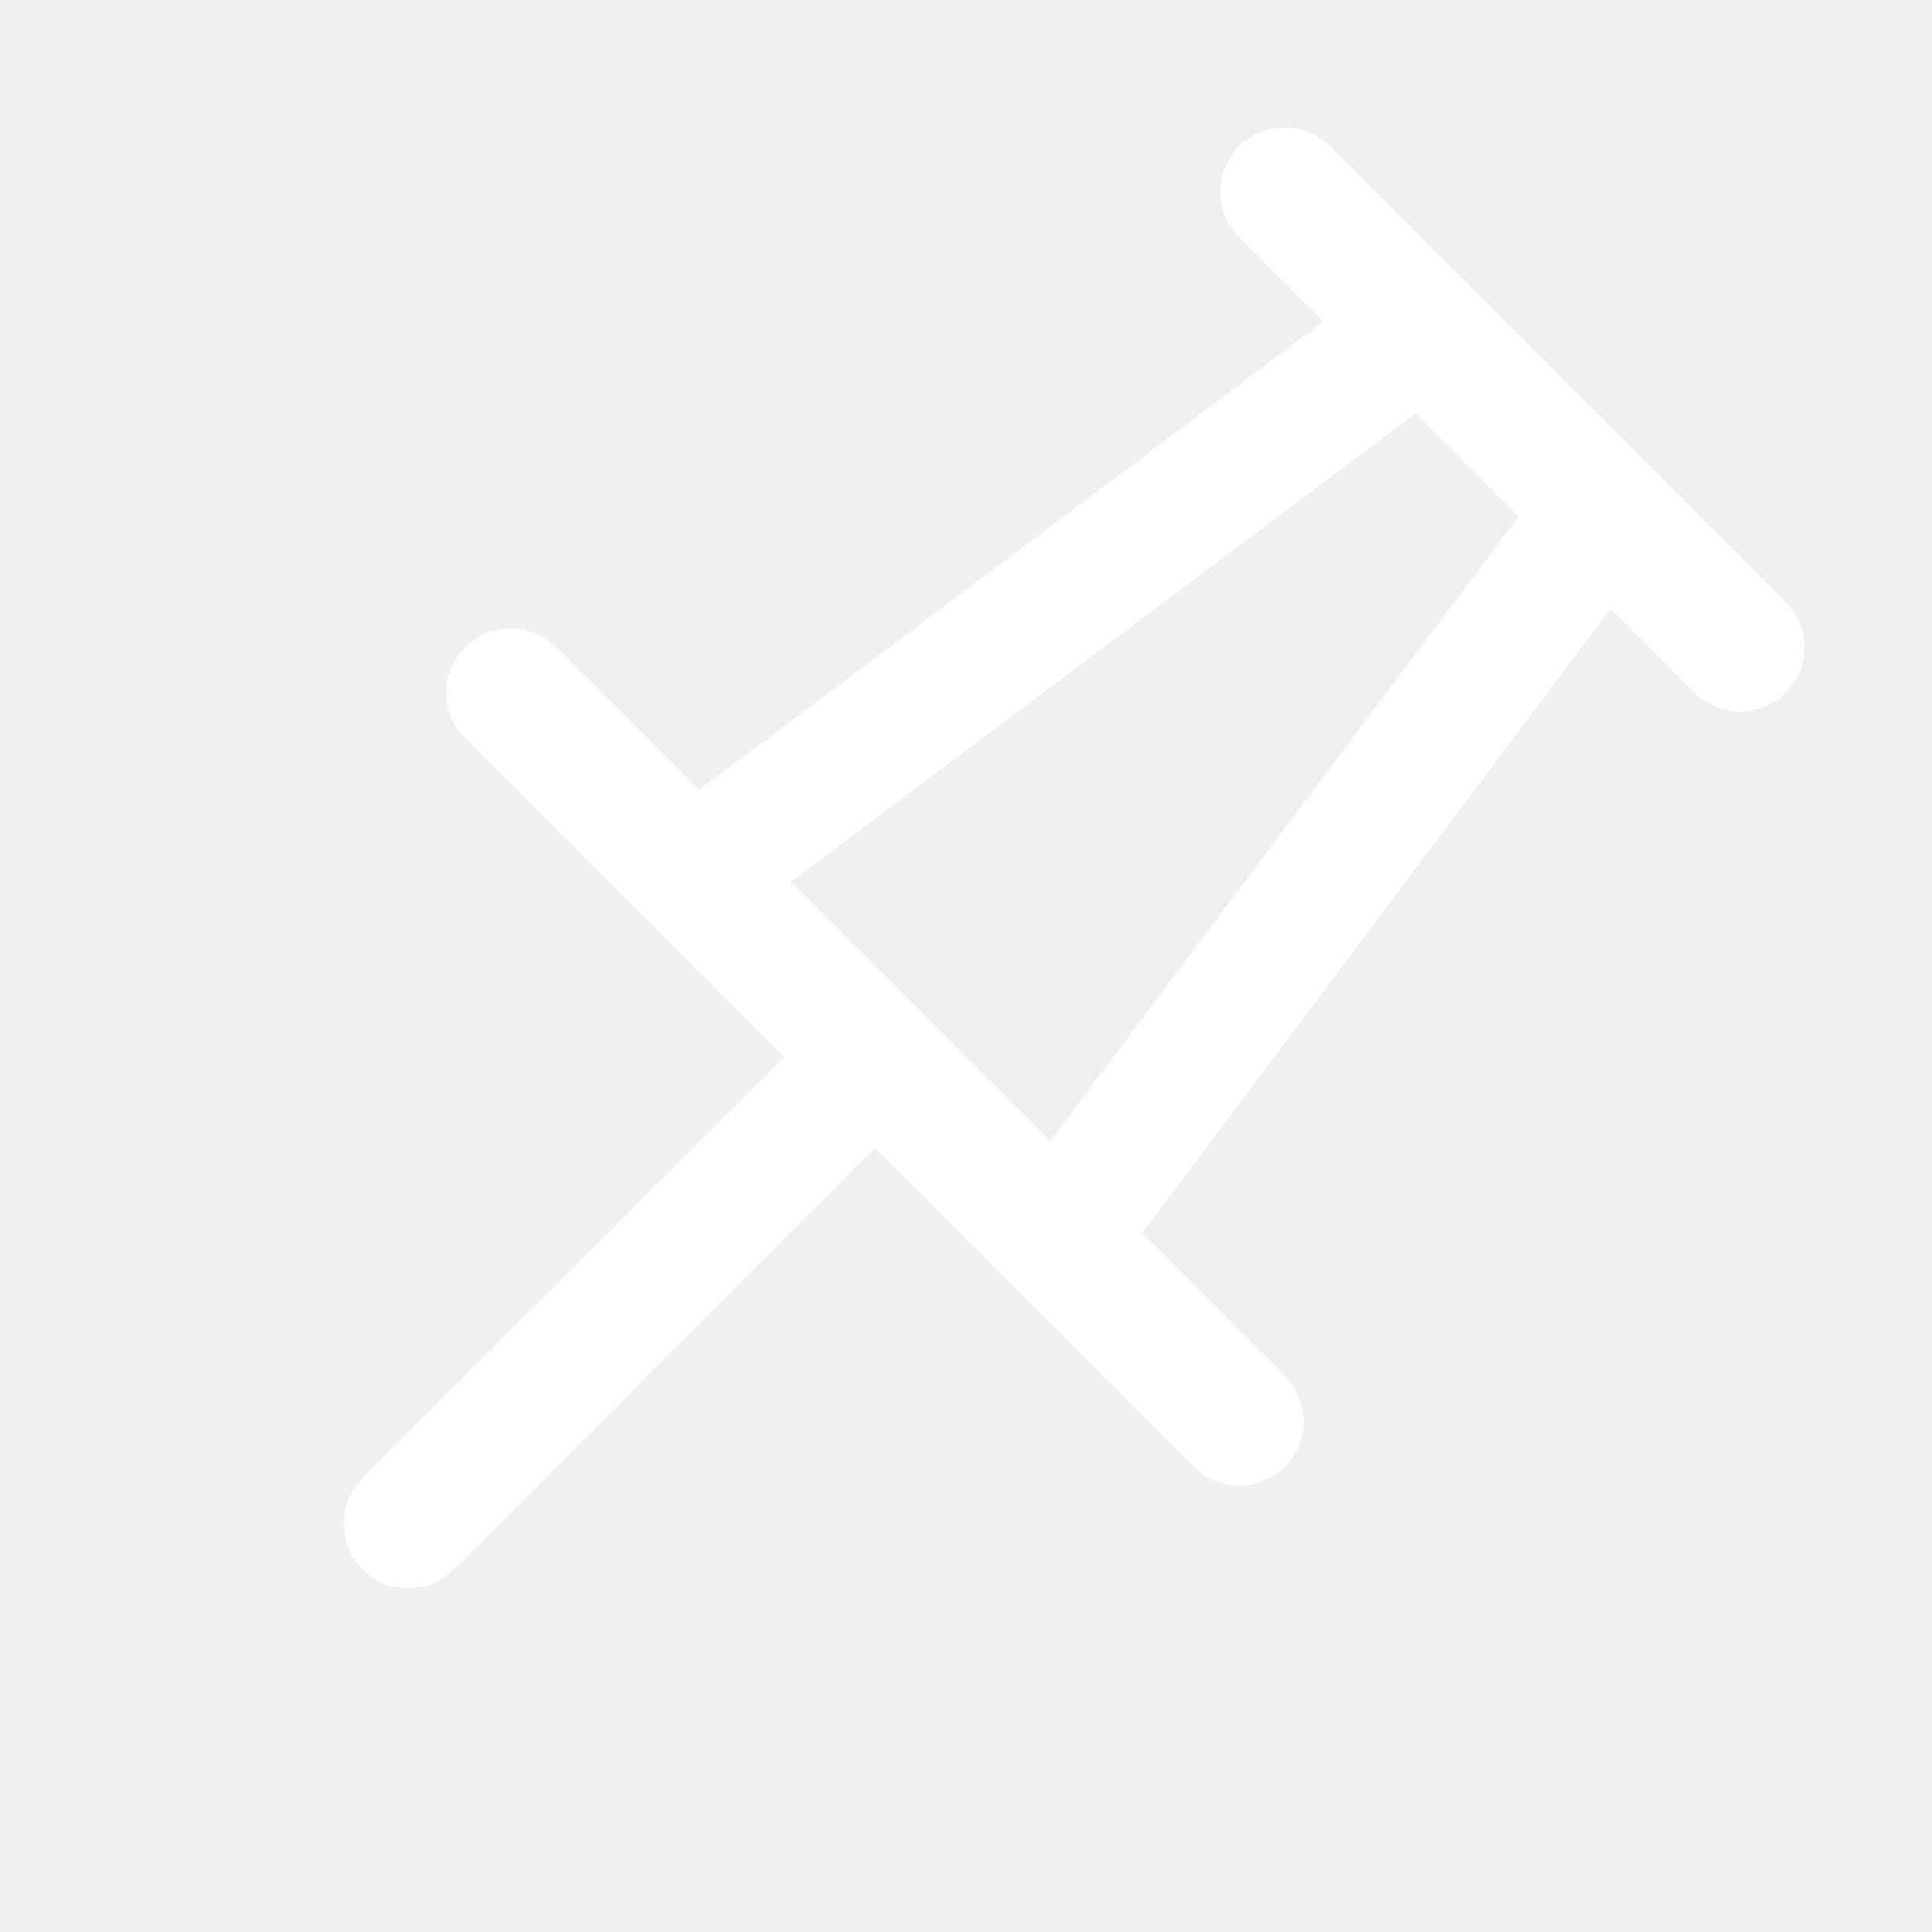
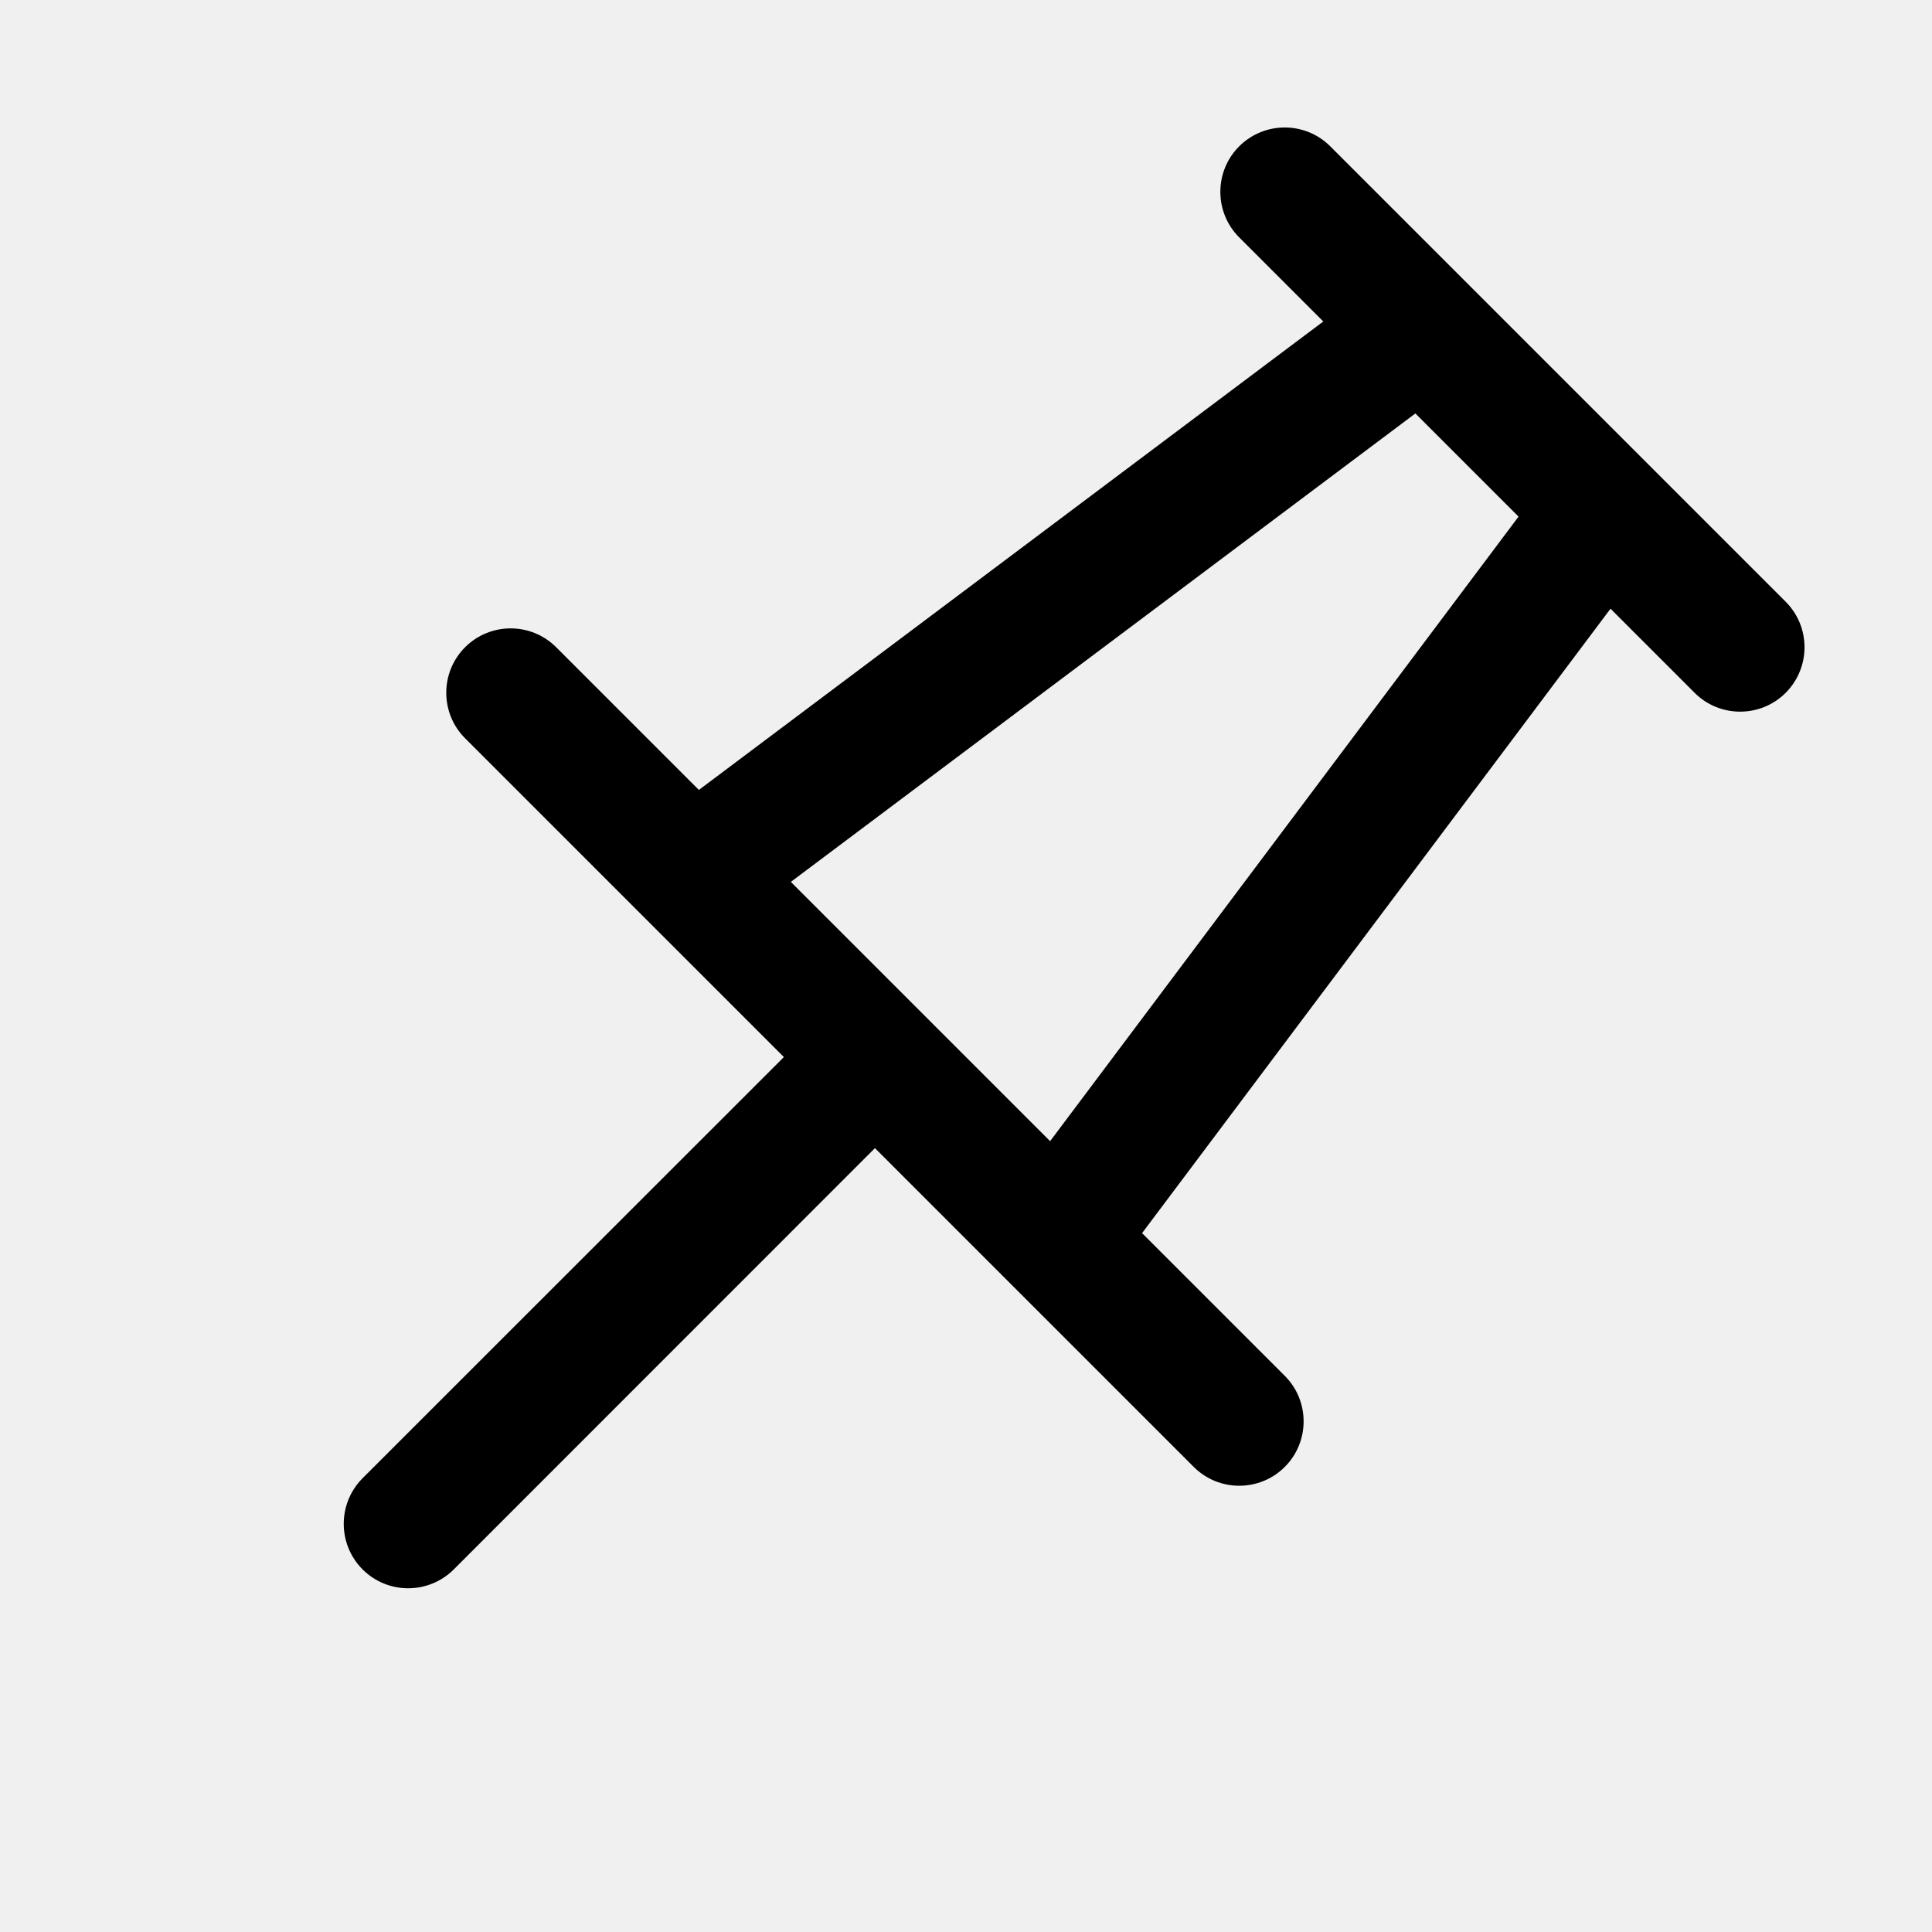
<svg xmlns="http://www.w3.org/2000/svg" width="15" height="15" viewBox="0 0 15 15" fill="none">
-   <path fill-rule="evenodd" clip-rule="evenodd" d="M10.328 1.136C10.133 0.941 9.817 0.941 9.621 1.136C9.426 1.331 9.426 1.648 9.621 1.843L10.274 2.496L5.426 6.133L4.318 5.025C4.123 4.83 3.806 4.83 3.611 5.025C3.416 5.22 3.416 5.537 3.611 5.732L5.025 7.146L6.086 8.207L2.815 11.477C2.62 11.673 2.62 11.989 2.815 12.185C3.011 12.38 3.327 12.38 3.523 12.185L6.793 8.914L7.854 9.975L9.268 11.389C9.463 11.584 9.78 11.584 9.975 11.389C10.17 11.194 10.17 10.877 9.975 10.682L8.867 9.574L12.504 4.726L13.157 5.379C13.352 5.574 13.669 5.574 13.864 5.379C14.059 5.183 14.059 4.867 13.864 4.672L12.803 3.611L11.389 2.197L10.328 1.136ZM6.14 6.847L10.989 3.21L11.79 4.011L8.153 8.86L6.14 6.847Z" fill="white" />
+   <path fill-rule="evenodd" clip-rule="evenodd" d="M10.328 1.136C10.133 0.941 9.817 0.941 9.621 1.136C9.426 1.331 9.426 1.648 9.621 1.843L10.274 2.496L5.426 6.133L4.318 5.025C4.123 4.83 3.806 4.83 3.611 5.025C3.416 5.22 3.416 5.537 3.611 5.732L5.025 7.146L6.086 8.207L2.815 11.477C2.62 11.673 2.62 11.989 2.815 12.185C3.011 12.38 3.327 12.38 3.523 12.185L6.793 8.914L7.854 9.975L9.268 11.389C9.463 11.584 9.78 11.584 9.975 11.389C10.17 11.194 10.17 10.877 9.975 10.682L8.867 9.574L12.504 4.726L13.157 5.379C13.352 5.574 13.669 5.574 13.864 5.379C14.059 5.183 14.059 4.867 13.864 4.672L12.803 3.611L11.389 2.197L10.328 1.136ZM6.14 6.847L10.989 3.21L11.79 4.011L8.153 8.86L6.14 6.847Z" fill="black" />
</svg>
